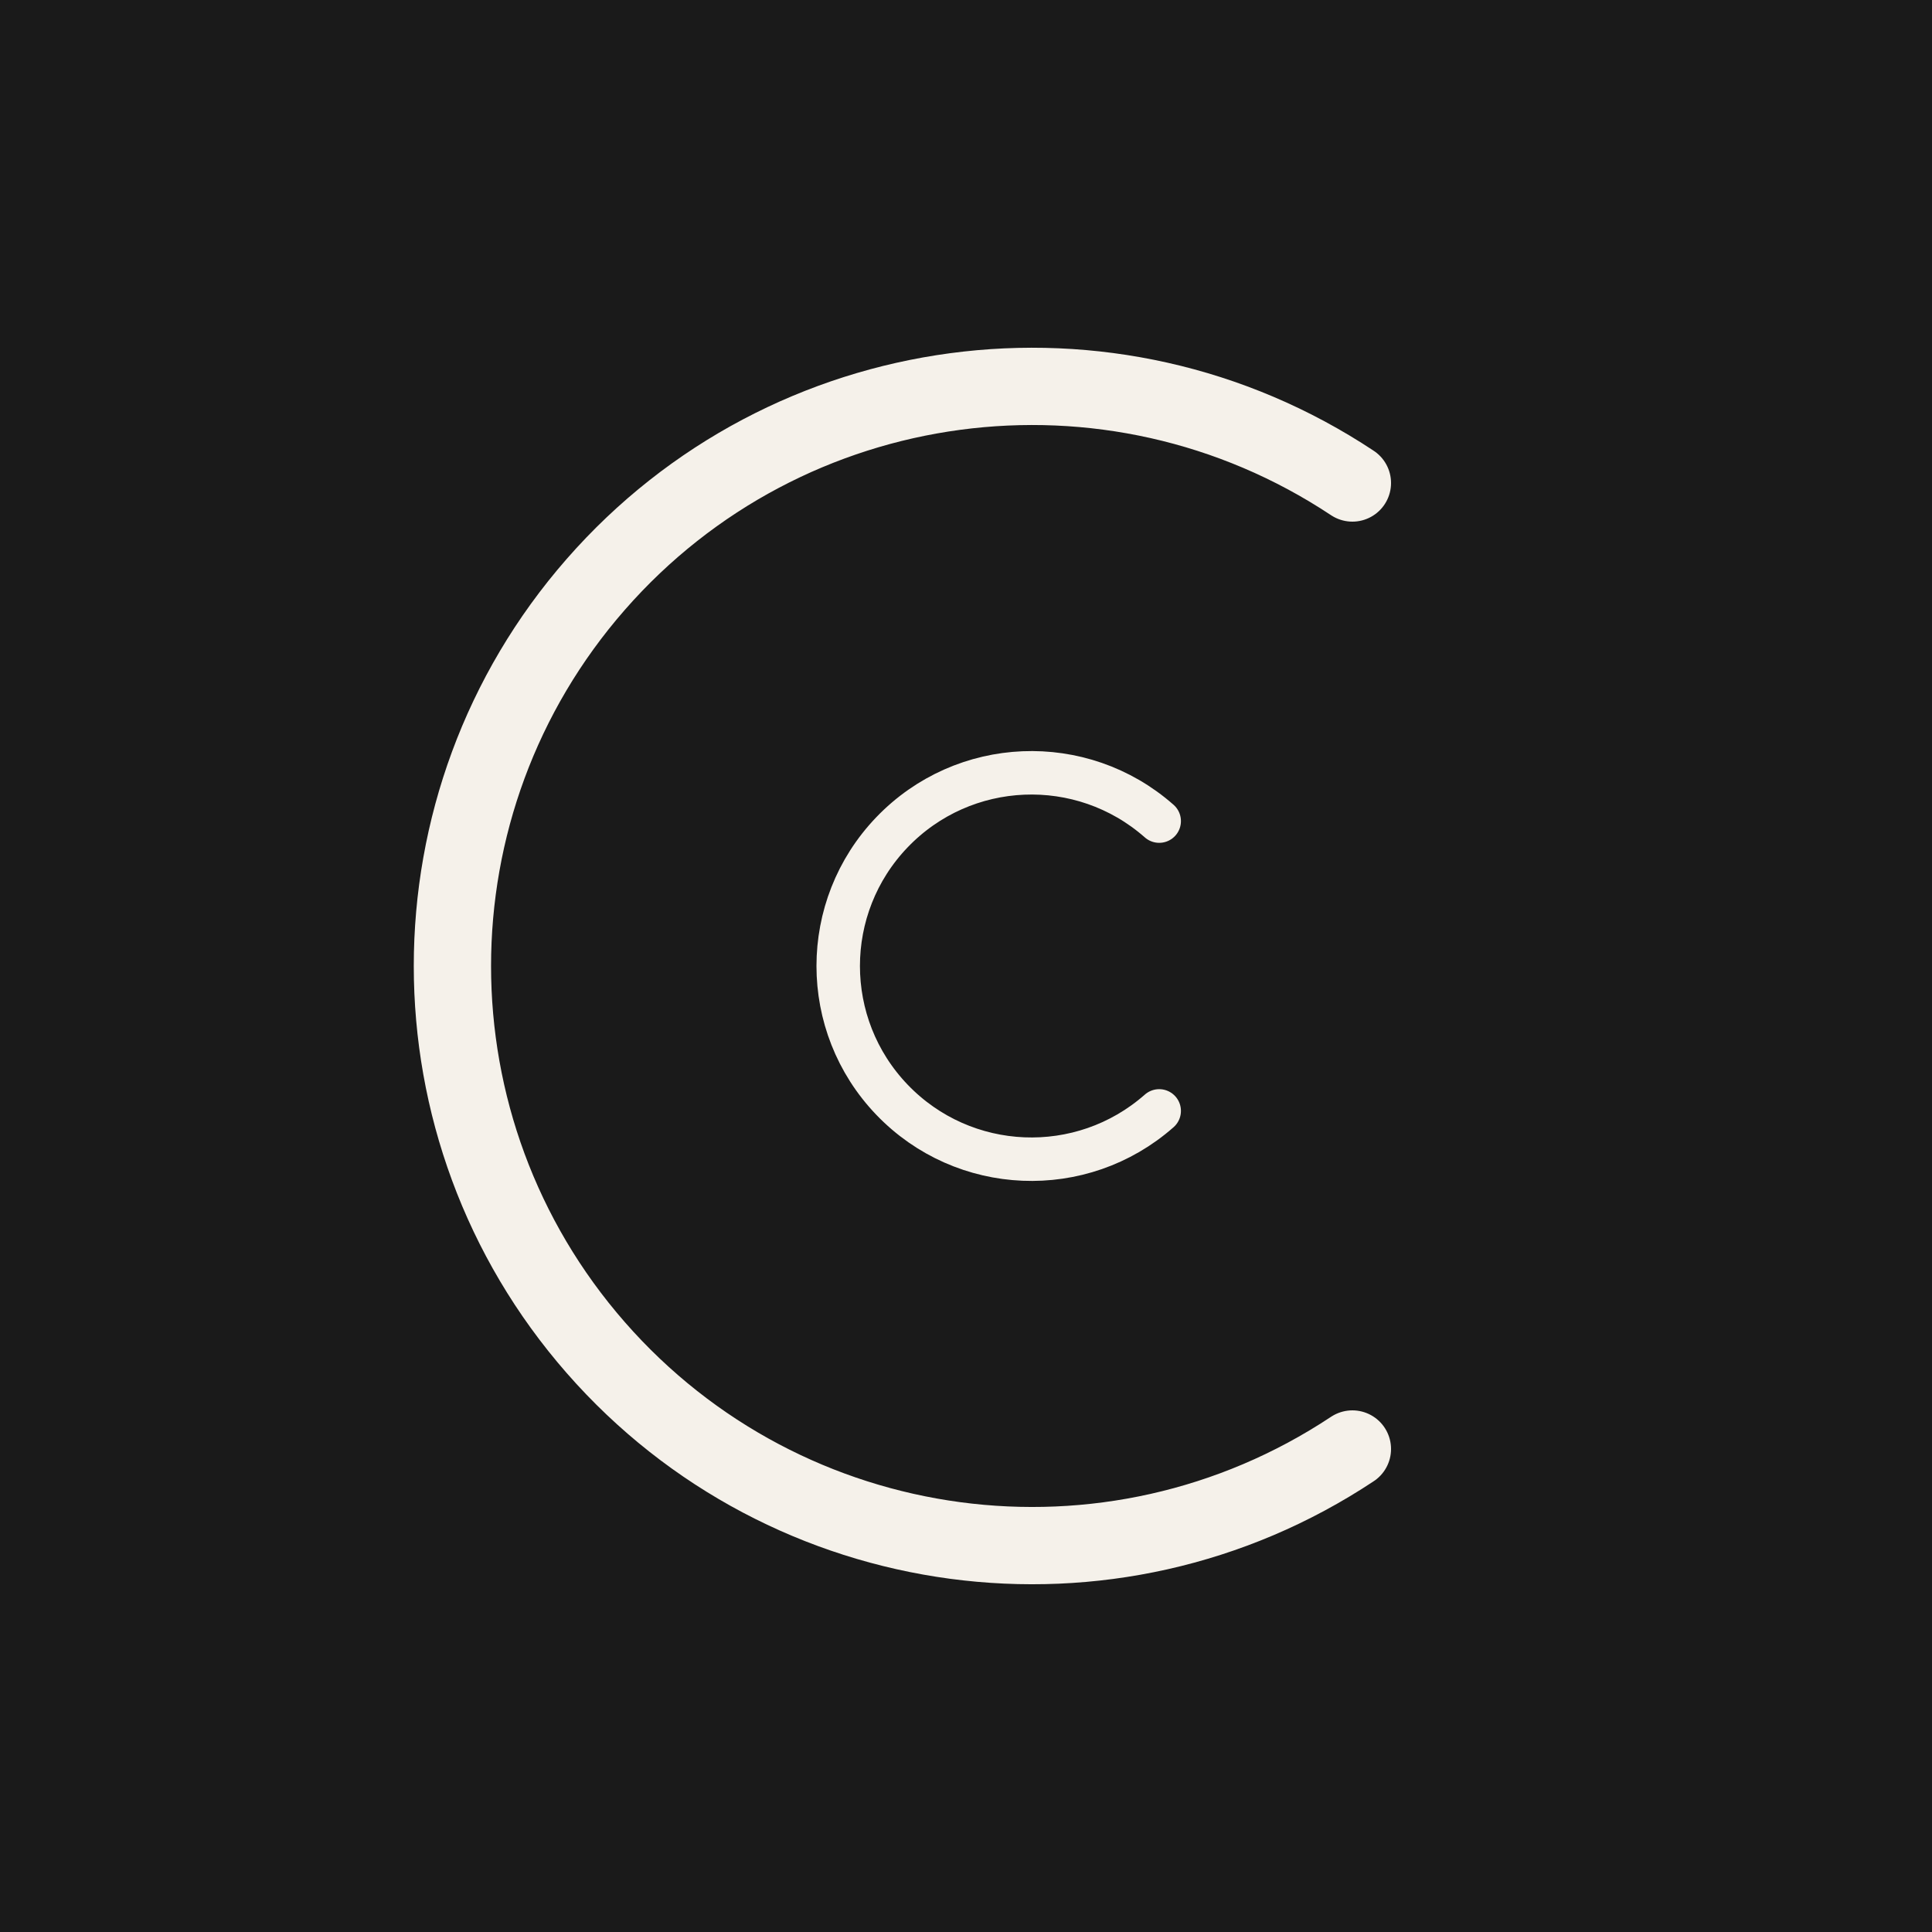
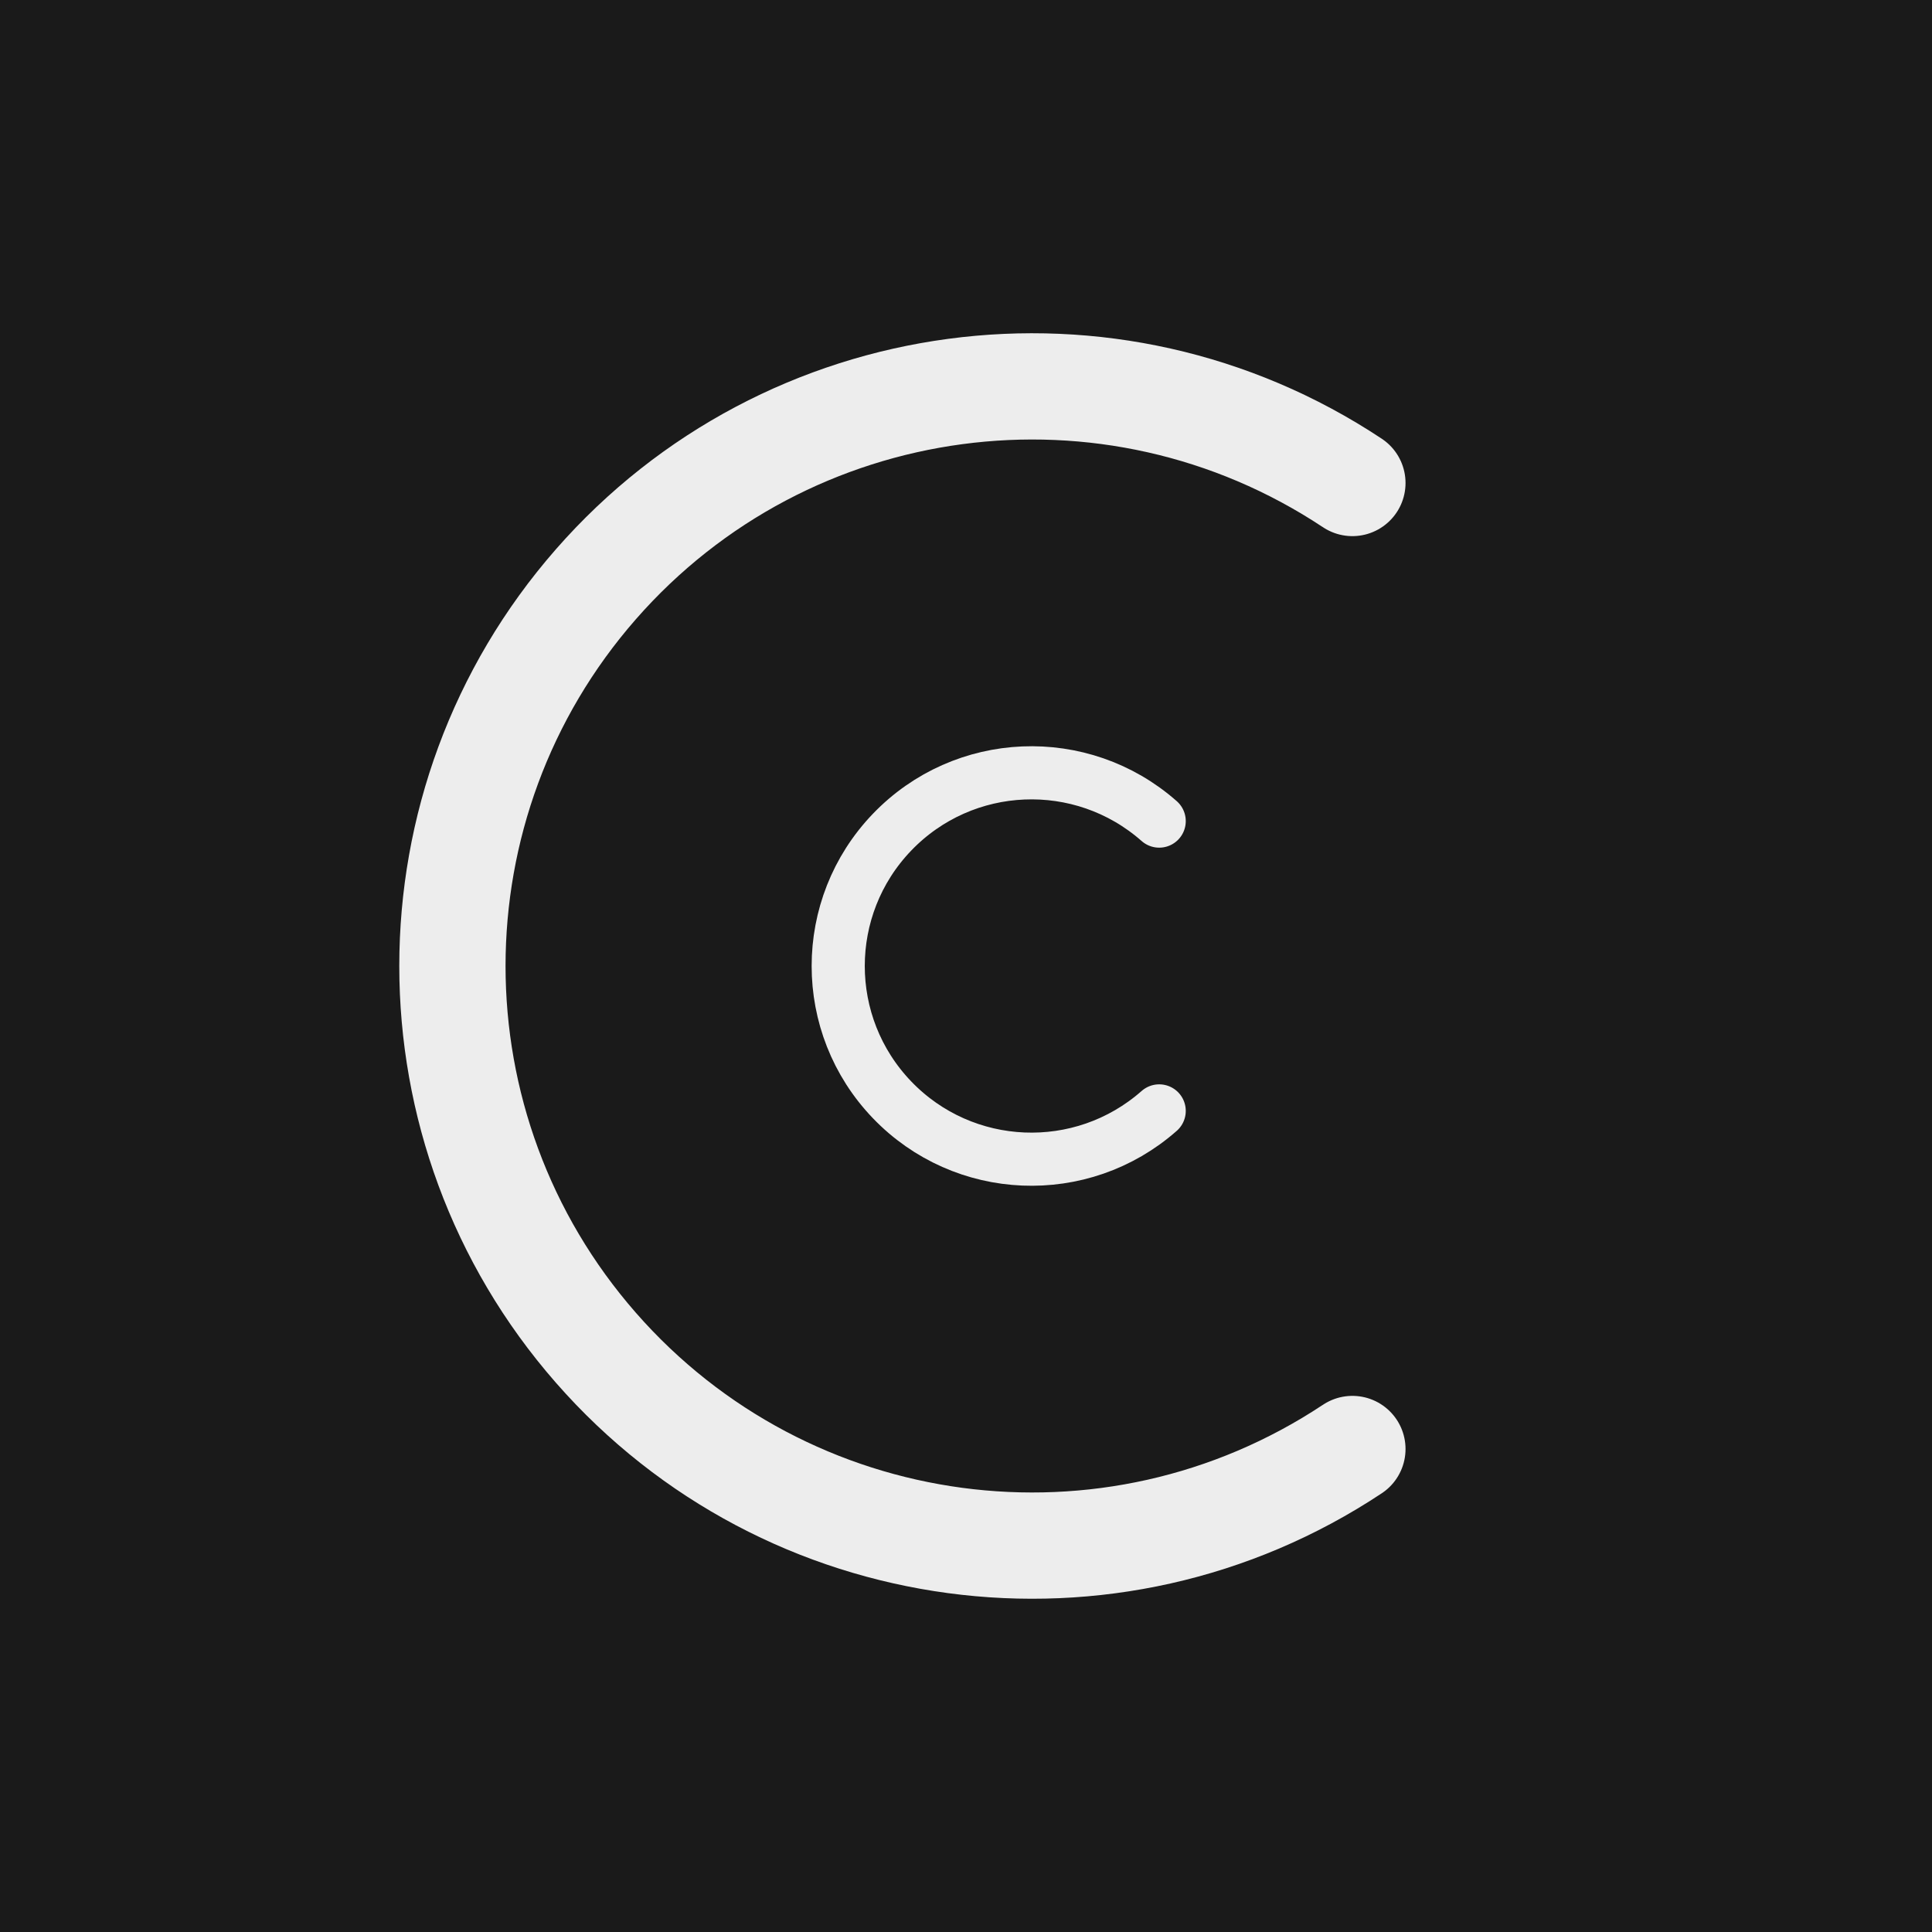
<svg xmlns="http://www.w3.org/2000/svg" viewBox="0 0 40 40">
  <rect width="40" height="40" fill="#1A1A1A" />
-   <path d="M 28 10 A 12 12 0 1 0 28 30" stroke="#F5F1EA" stroke-width="1.6" fill="none" stroke-linecap="round" />
-   <path d="M 24 17 A 4 4 0 1 0 24 23" stroke="#F5F1EA" stroke-width="0.9" fill="none" stroke-linecap="round" />
+   <path d="M 28 10 A 12 12 0 1 0 28 30" stroke="#EDEDED" stroke-width="2.2" fill="none" stroke-linecap="round" />
+   <path d="M 24 17 A 4 4 0 1 0 24 23" stroke="#EDEDED" stroke-width="1.1" fill="none" stroke-linecap="round" />
</svg>
